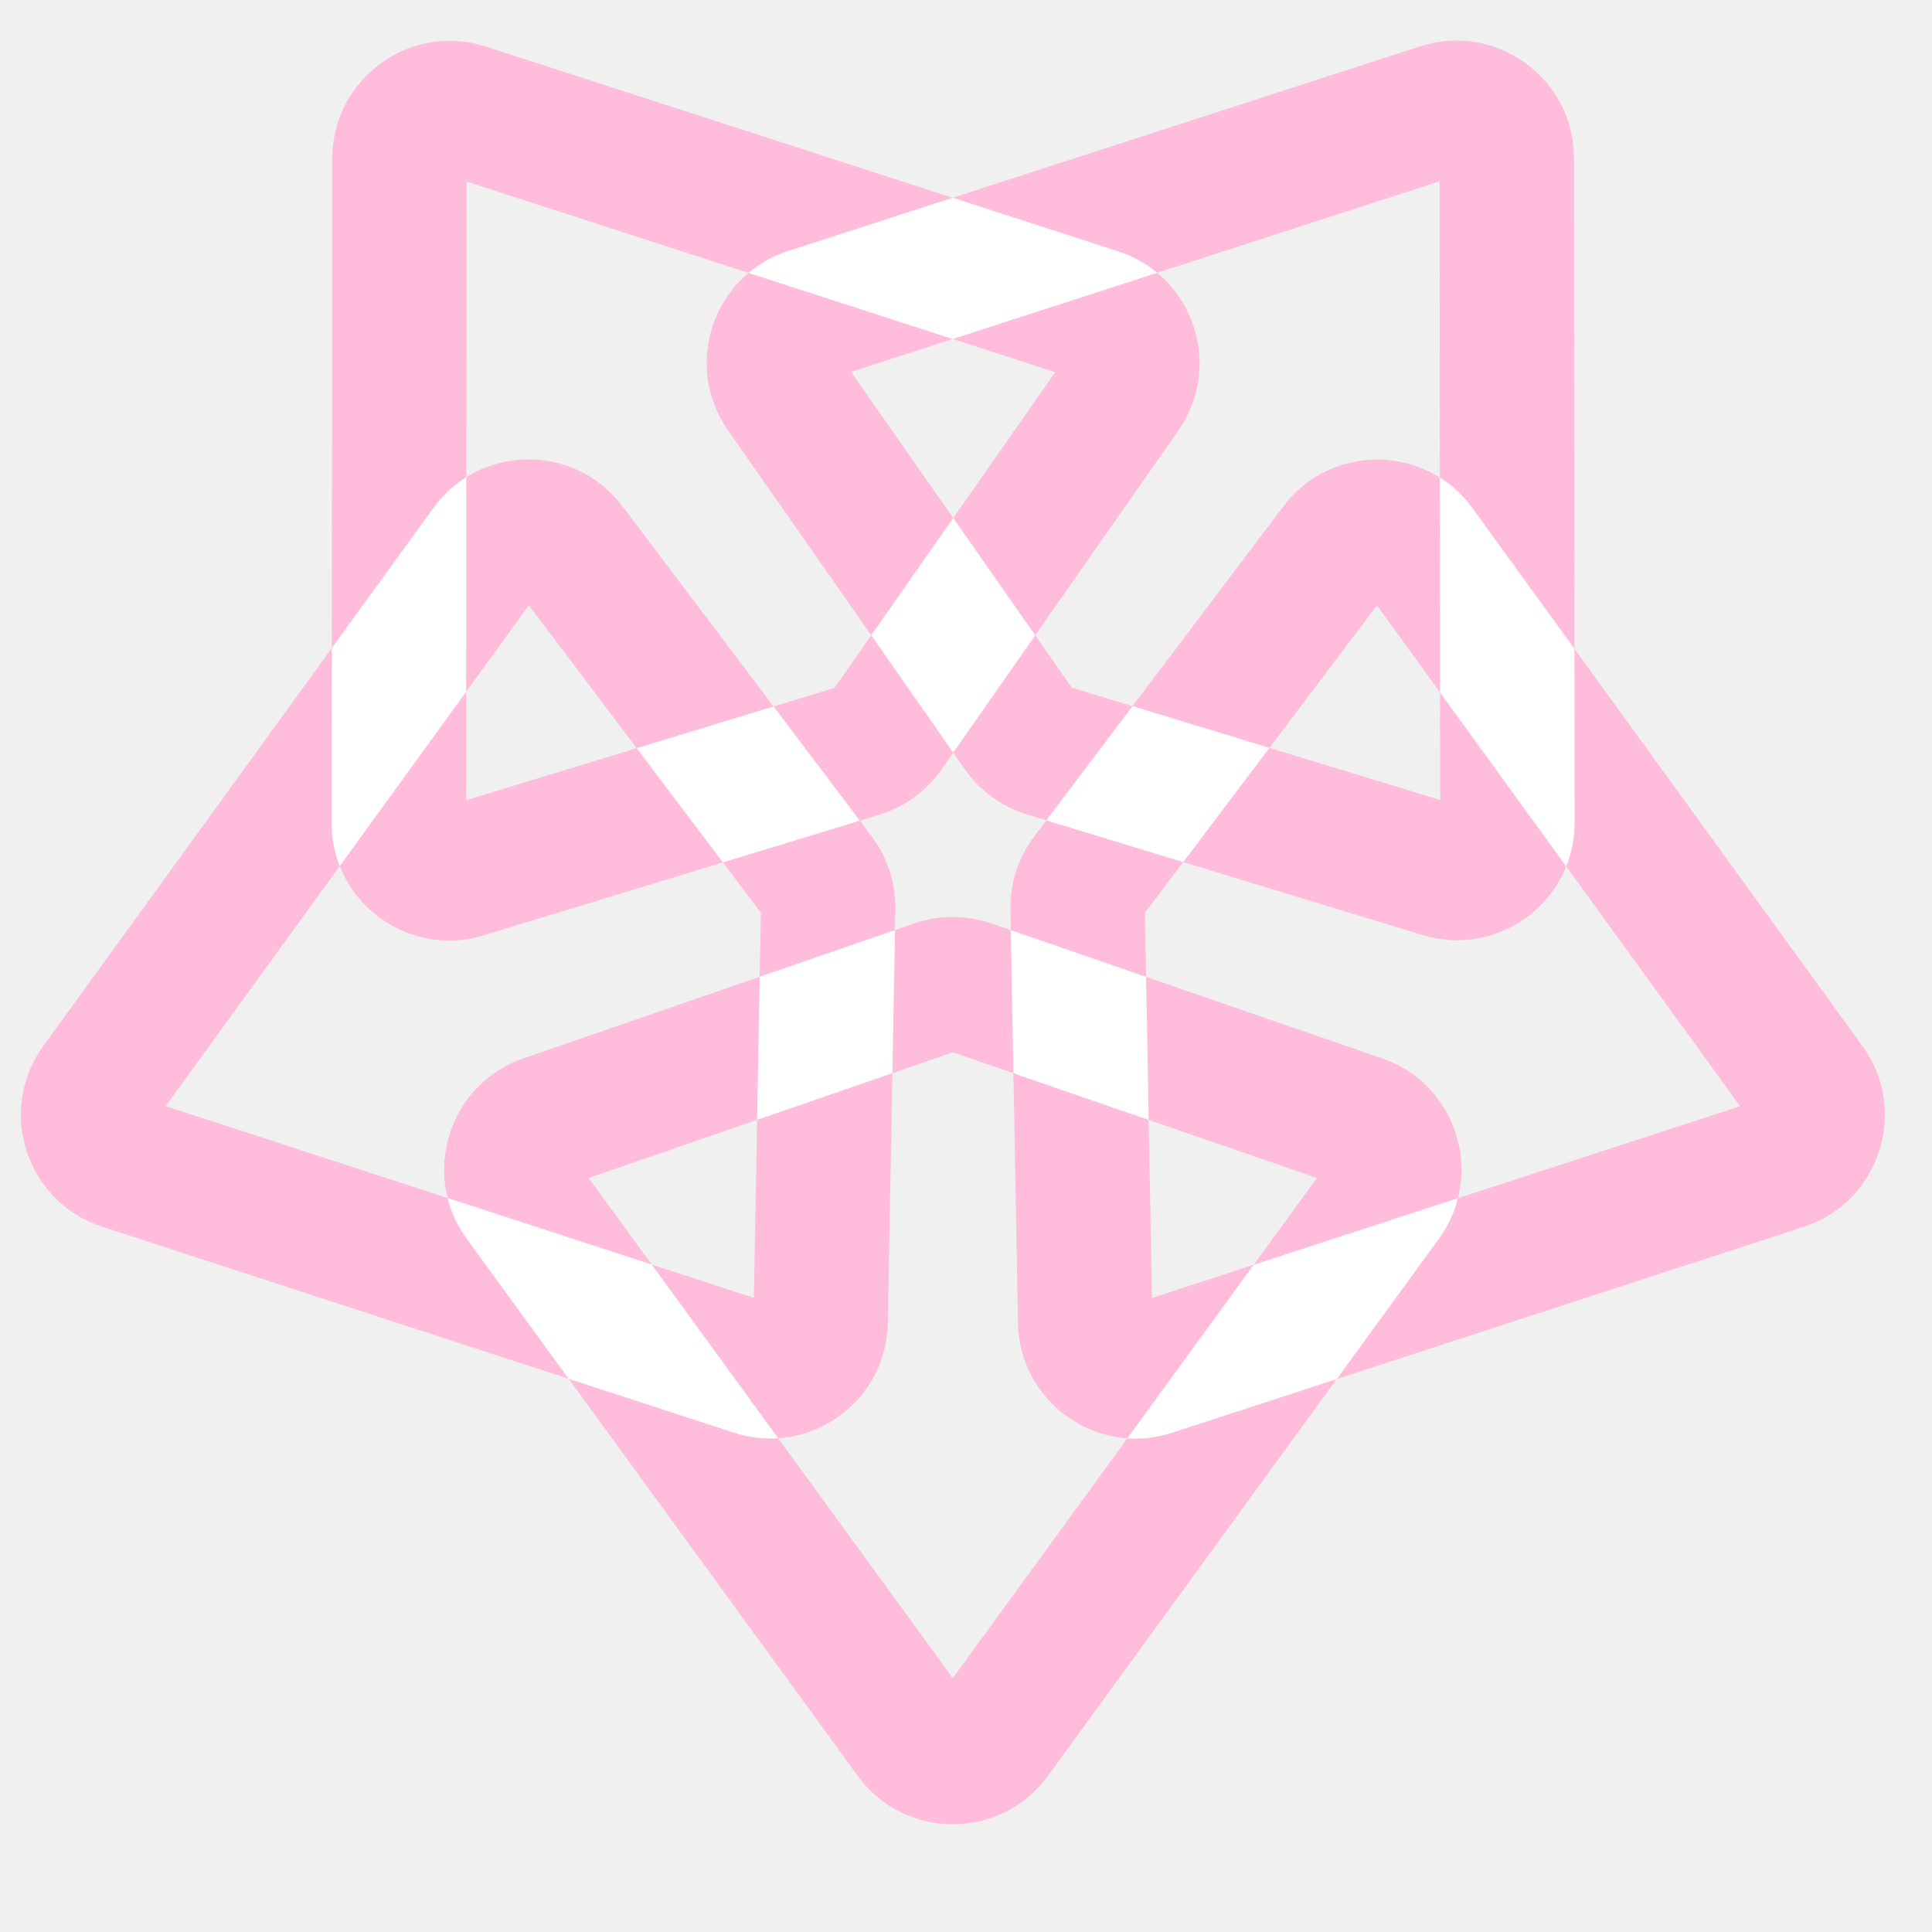
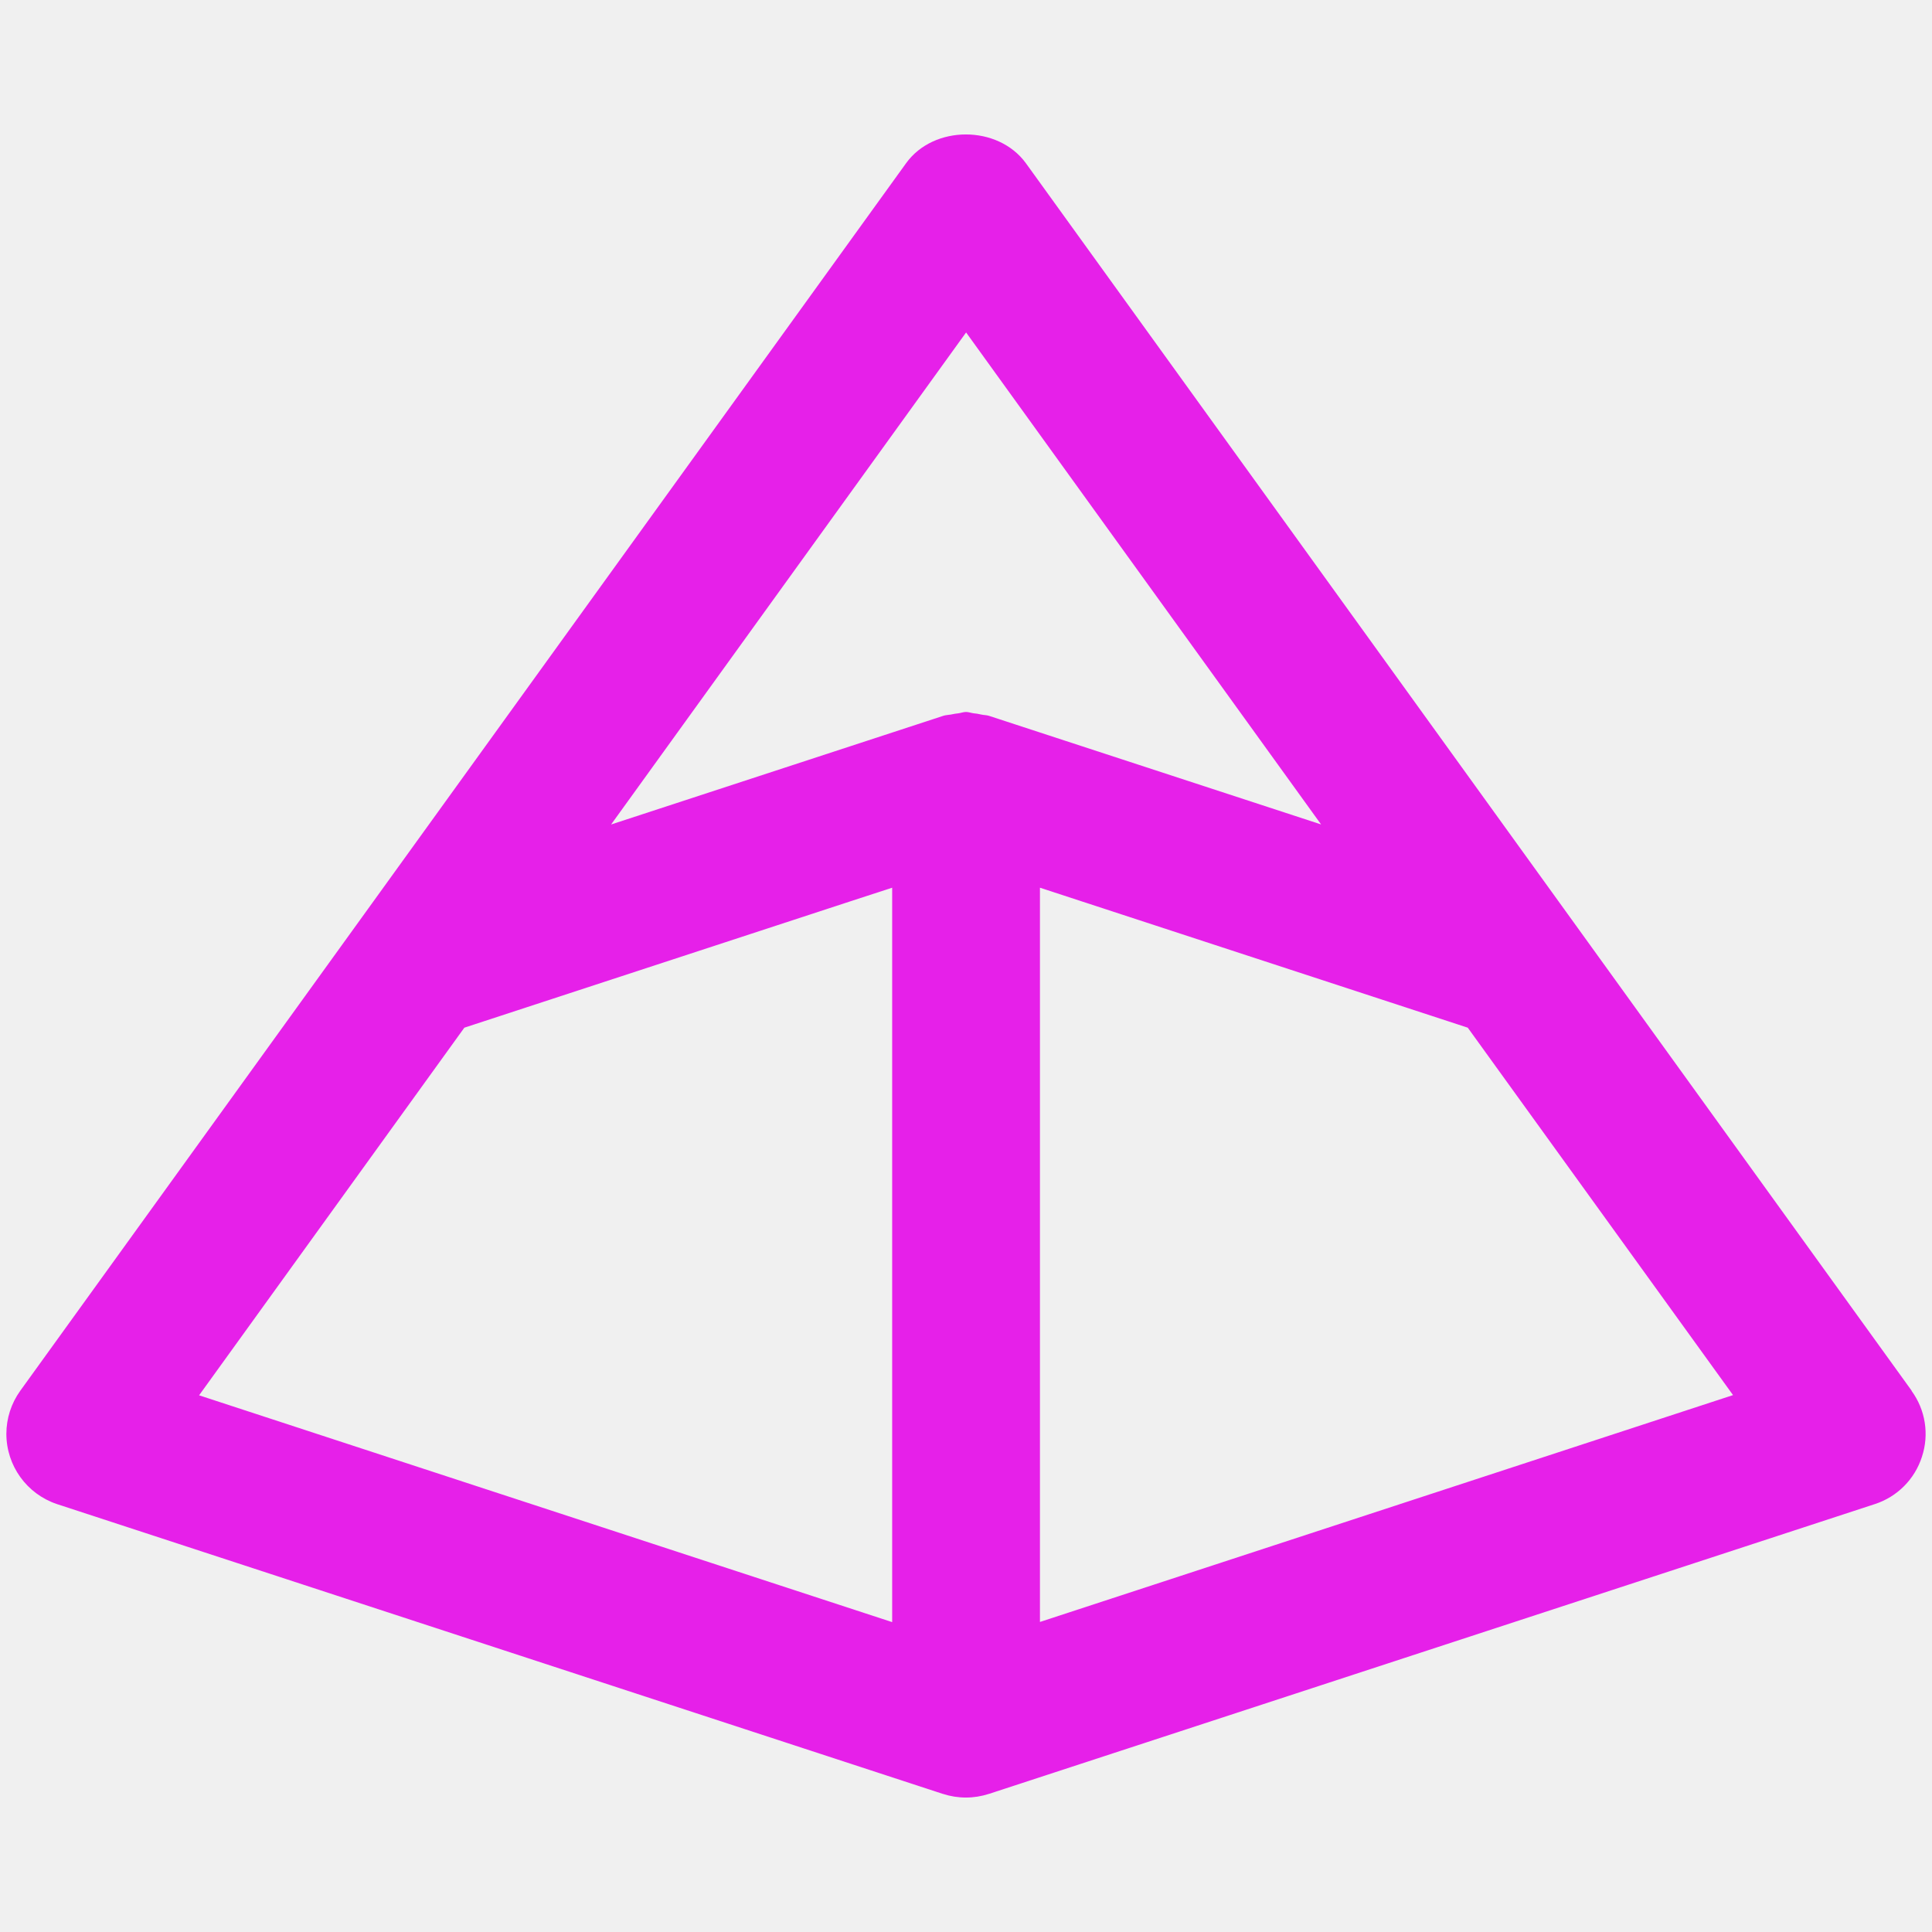
- <svg xmlns="http://www.w3.org/2000/svg" width="115" height="115" viewBox="0 0 115 115">
-   <path fill="#FFBDDB" d="M62.374 105.707C59.578 109.547 53.851 109.547 51.055 105.707L27.78 73.734C25.011 69.931 26.707 64.533 31.155 62.998L54.43 54.963C55.91 54.452 57.519 54.452 58.999 54.963L82.274 62.998C86.722 64.533 88.418 69.931 85.649 73.734L62.374 105.707ZM56.715 99.888L78.386 70.119L56.715 62.638L35.043 70.119L56.715 99.888Z" />
-   <path fill="#FFBDDB" d="M110.86 62.262C113.648 66.108 111.878 71.555 107.362 73.027L69.762 85.283C65.289 86.741 60.68 83.46 60.594 78.756L60.145 54.136C60.116 52.571 60.613 51.041 61.556 49.791L76.391 30.138C79.225 26.383 84.883 26.437 87.645 30.246L110.86 62.262ZM103.577 65.847L81.962 36.036L68.15 54.336L68.568 77.258L103.577 65.847Z" />
-   <path fill="#FFBDDB" d="M84.533 2.759C89.052 1.295 93.685 4.662 93.689 9.412L93.727 48.959C93.731 53.664 89.186 57.033 84.686 55.661L61.132 48.481C59.635 48.024 58.333 47.079 57.436 45.795L43.329 25.614C40.633 21.758 42.433 16.393 46.909 14.944L84.533 2.759ZM85.691 10.793L50.66 22.138L63.795 40.929L85.726 47.615L85.691 10.793Z" />
-   <path fill="#FFBDDB" d="M28.935 2.776C24.416 1.312 19.782 4.679 19.778 9.429L19.74 48.976C19.736 53.681 24.281 57.05 28.782 55.678L52.335 48.498C53.832 48.041 55.134 47.096 56.031 45.812L70.138 25.631C72.834 21.775 71.034 16.411 66.558 14.961L28.935 2.776ZM27.776 10.81L62.807 22.155L49.672 40.946L27.741 47.632L27.776 10.81Z" />
-   <path fill="#FFBDDB" d="M2.581 62.255C-0.208 66.101 1.562 71.548 6.078 73.02L43.678 85.276C48.152 86.735 52.761 83.453 52.847 78.749L53.296 54.129C53.324 52.564 52.827 51.034 51.884 49.785L37.05 30.131C34.215 26.376 28.558 26.43 25.796 30.239L2.581 62.255ZM9.864 65.84L31.479 36.029L45.291 54.329L44.873 77.251L9.864 65.84Z" />
-   <path fill="white" d="M79.569 82.087L85.649 73.735C86.199 72.979 86.573 72.16 86.784 71.32L74.626 75.284L67.104 85.616C67.971 85.677 68.869 85.575 69.762 85.284L79.569 82.087Z" />
-   <path fill="white" d="M60.167 55.367L60.322 63.884L68.374 66.663L68.219 58.146L60.167 55.367Z" />
-   <path fill="white" d="M93.717 38.62L87.645 30.246C87.097 29.491 86.437 28.884 85.707 28.425L85.719 41.219L93.228 51.574C93.549 50.773 93.727 49.892 93.726 48.959L93.717 38.62Z" />
-   <path fill="white" d="M70.429 51.315L62.281 48.831L67.413 42.032L75.561 44.516L70.429 51.315Z" />
-   <path fill="white" d="M56.739 44.798L61.62 37.817L56.739 30.835L51.859 37.817L56.739 44.798Z" />
-   <path fill="white" d="M44.555 16.244C45.222 15.682 46.012 15.234 46.909 14.944L56.707 11.771L66.558 14.961C67.442 15.247 68.222 15.686 68.883 16.236L56.707 20.18L44.555 16.244Z" />
-   <path fill="white" d="M51.179 48.85L46.047 42.051L37.899 44.535L43.031 51.334L51.179 48.85Z" />
-   <path fill="white" d="M20.223 51.552L27.748 41.175L27.76 28.401C27.019 28.863 26.349 29.475 25.796 30.239L19.75 38.577L19.74 48.976C19.739 49.894 19.912 50.761 20.223 51.552Z" />
-   <path fill="white" d="M53.273 55.362L45.221 58.142L45.065 66.659L53.117 63.879L53.273 55.362Z" />
-   <path fill="white" d="M46.32 85.61L38.792 75.269L26.641 71.308C26.851 72.152 27.226 72.975 27.779 73.735L33.849 82.072L43.678 85.276C44.565 85.566 45.458 85.668 46.32 85.61Z" />
+ <svg xmlns="http://www.w3.org/2000/svg" fill="none" width="115" height="115" viewBox="0 0 139 120">
+   <path fill="#E620E9" d="M137.542 90.563 73.808 2.241c-2.006-2.757-6.632-2.757-8.617 0L1.456 90.563a5.318 5.318 0 0 0-.998 3.101 5.331 5.331 0 0 0 3.642 5.05l63.735 20.851h.01a5.31 5.31 0 0 0 3.293 0h.01l63.735-20.85a5.265 5.265 0 0 0 3.393-3.406 5.244 5.244 0 0 0-.749-4.746h.015Zm-68.04-76.151 25.545 35.403-23.889-7.813c-.184-.06-.38-.05-.564-.094a3.488 3.488 0 0 0-.549-.09c-.184-.025-.359-.095-.543-.095-.185 0-.355.07-.54.095-.184.02-.368.05-.548.09-.19.035-.384.035-.554.094L44.115 49.77l-.15.05L69.513 14.41h-.01ZM33.408 64.438l27.811-9.104 2.969-.967v52.838L14.324 90.887l19.084-26.449Zm41.412 42.757V54.367l30.78 10.071 19.085 26.434-49.87 16.323h.005Z" />
</svg>
